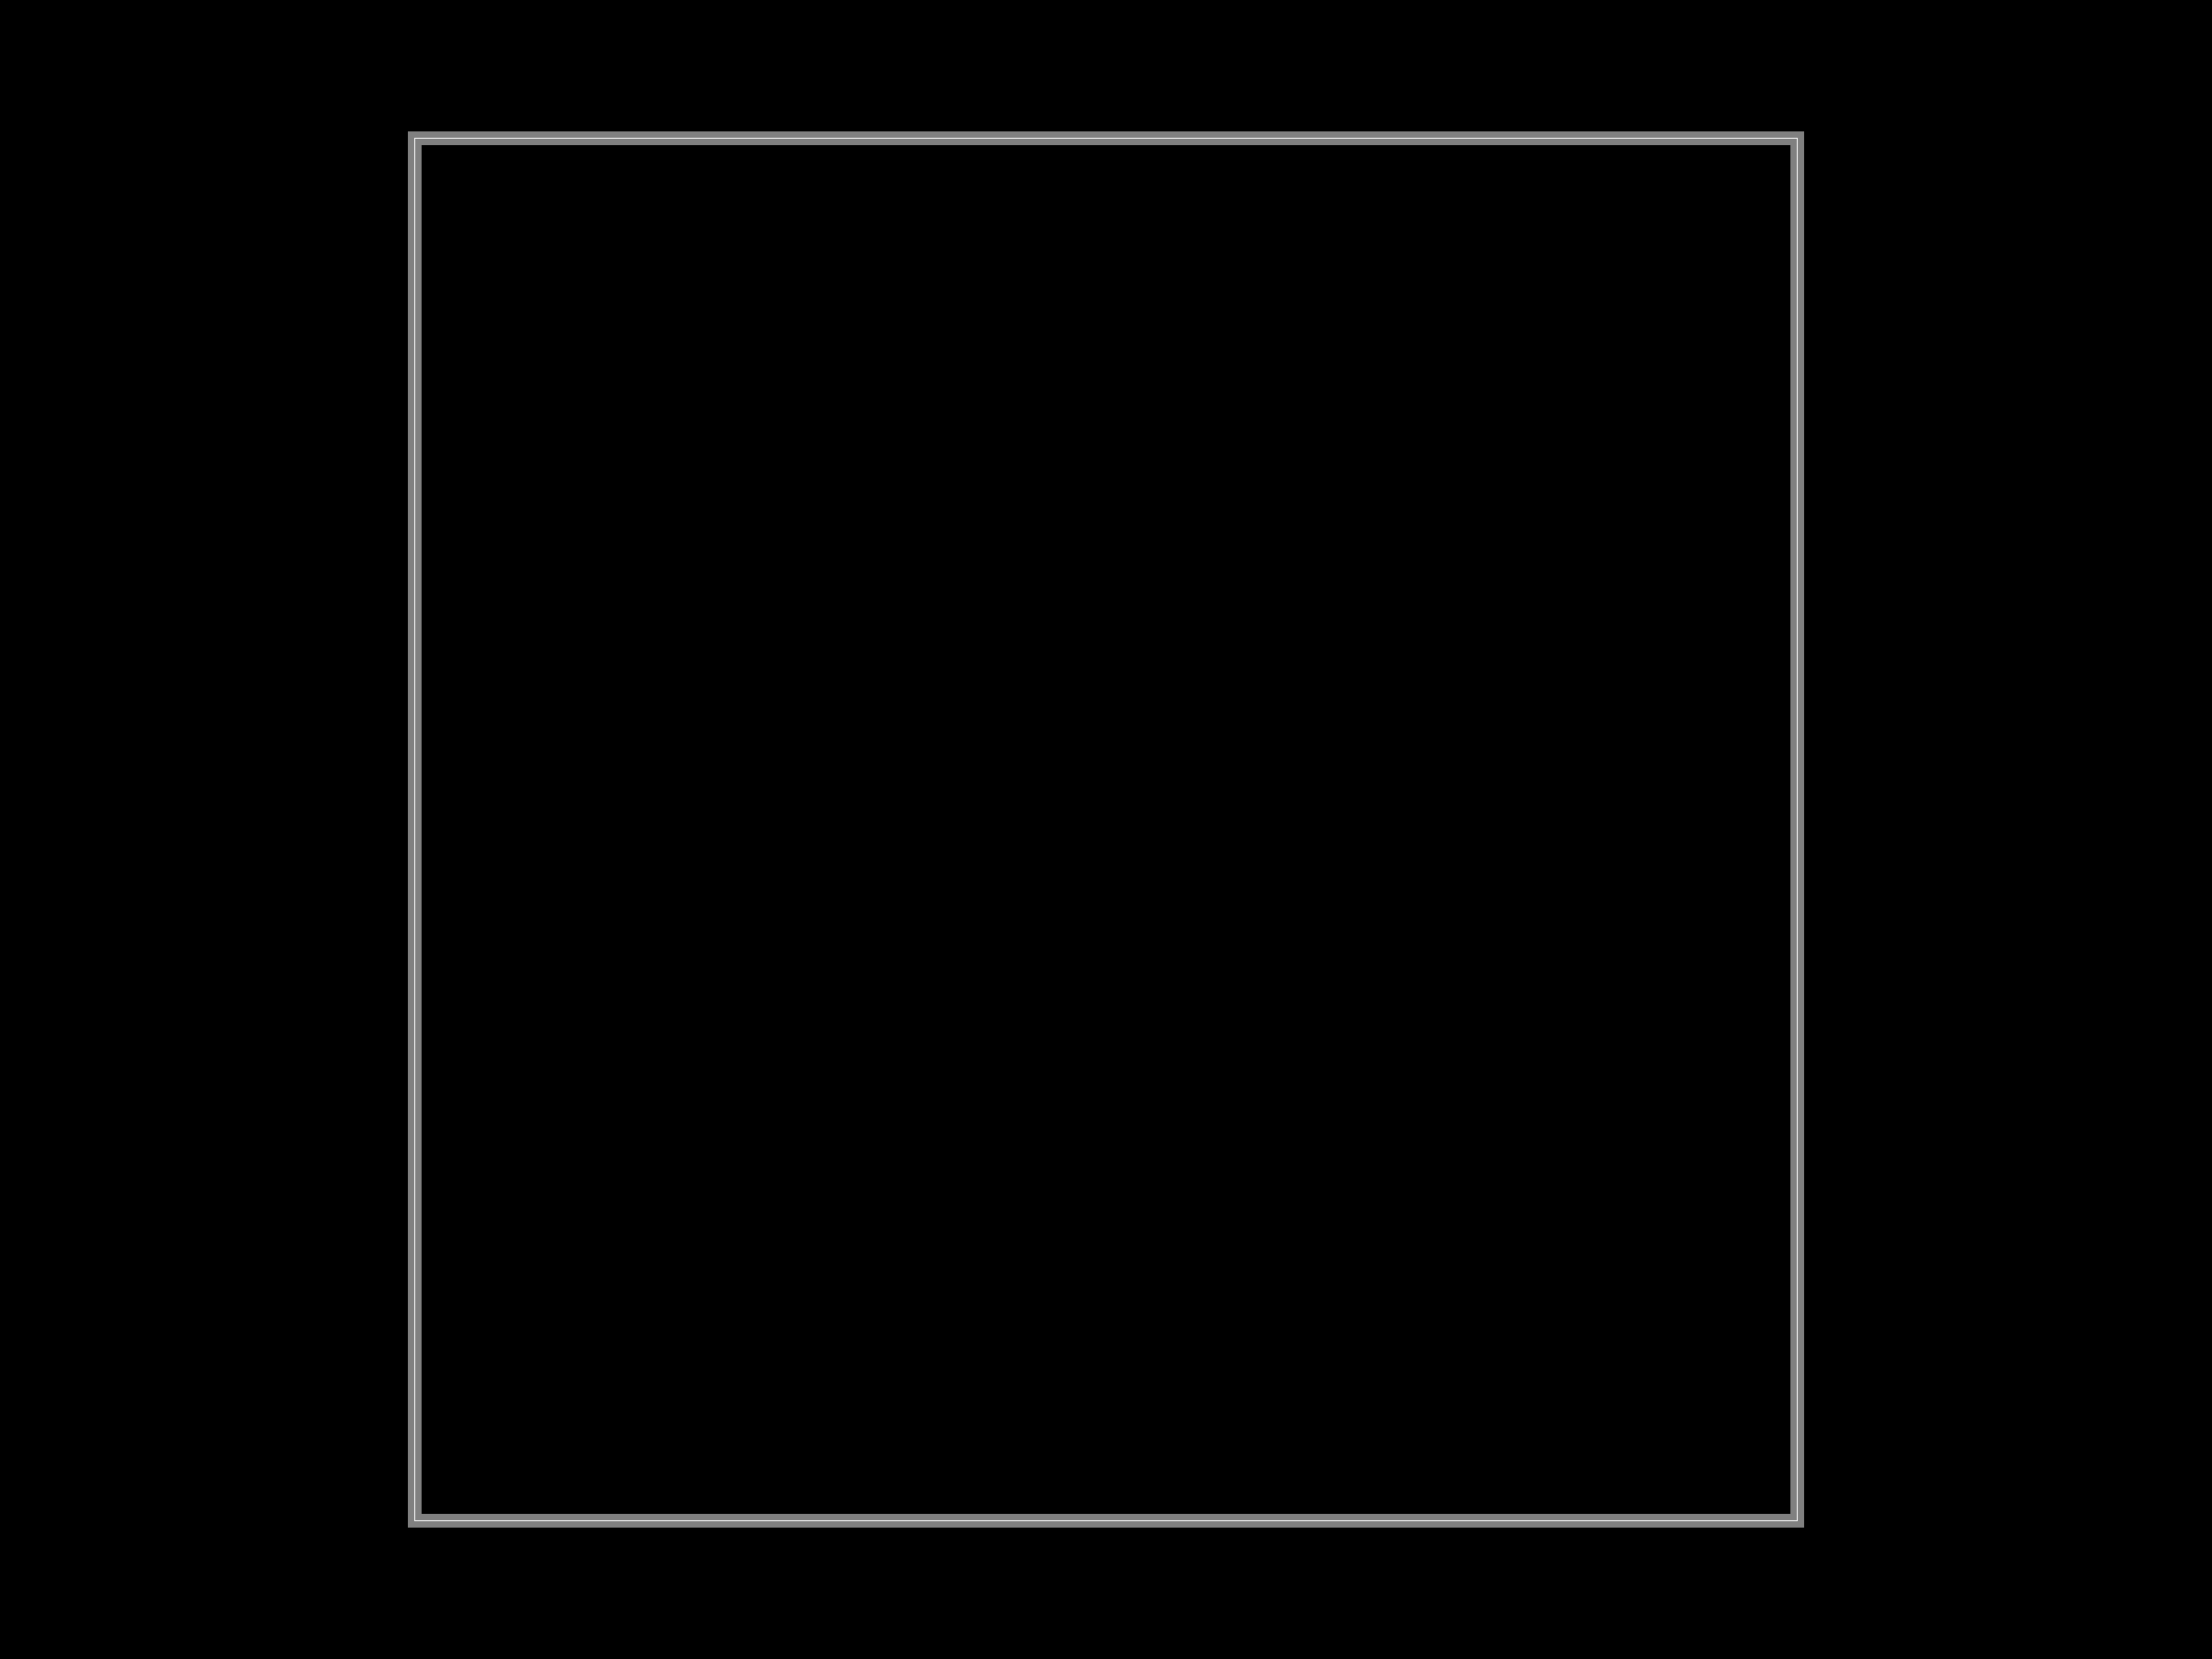
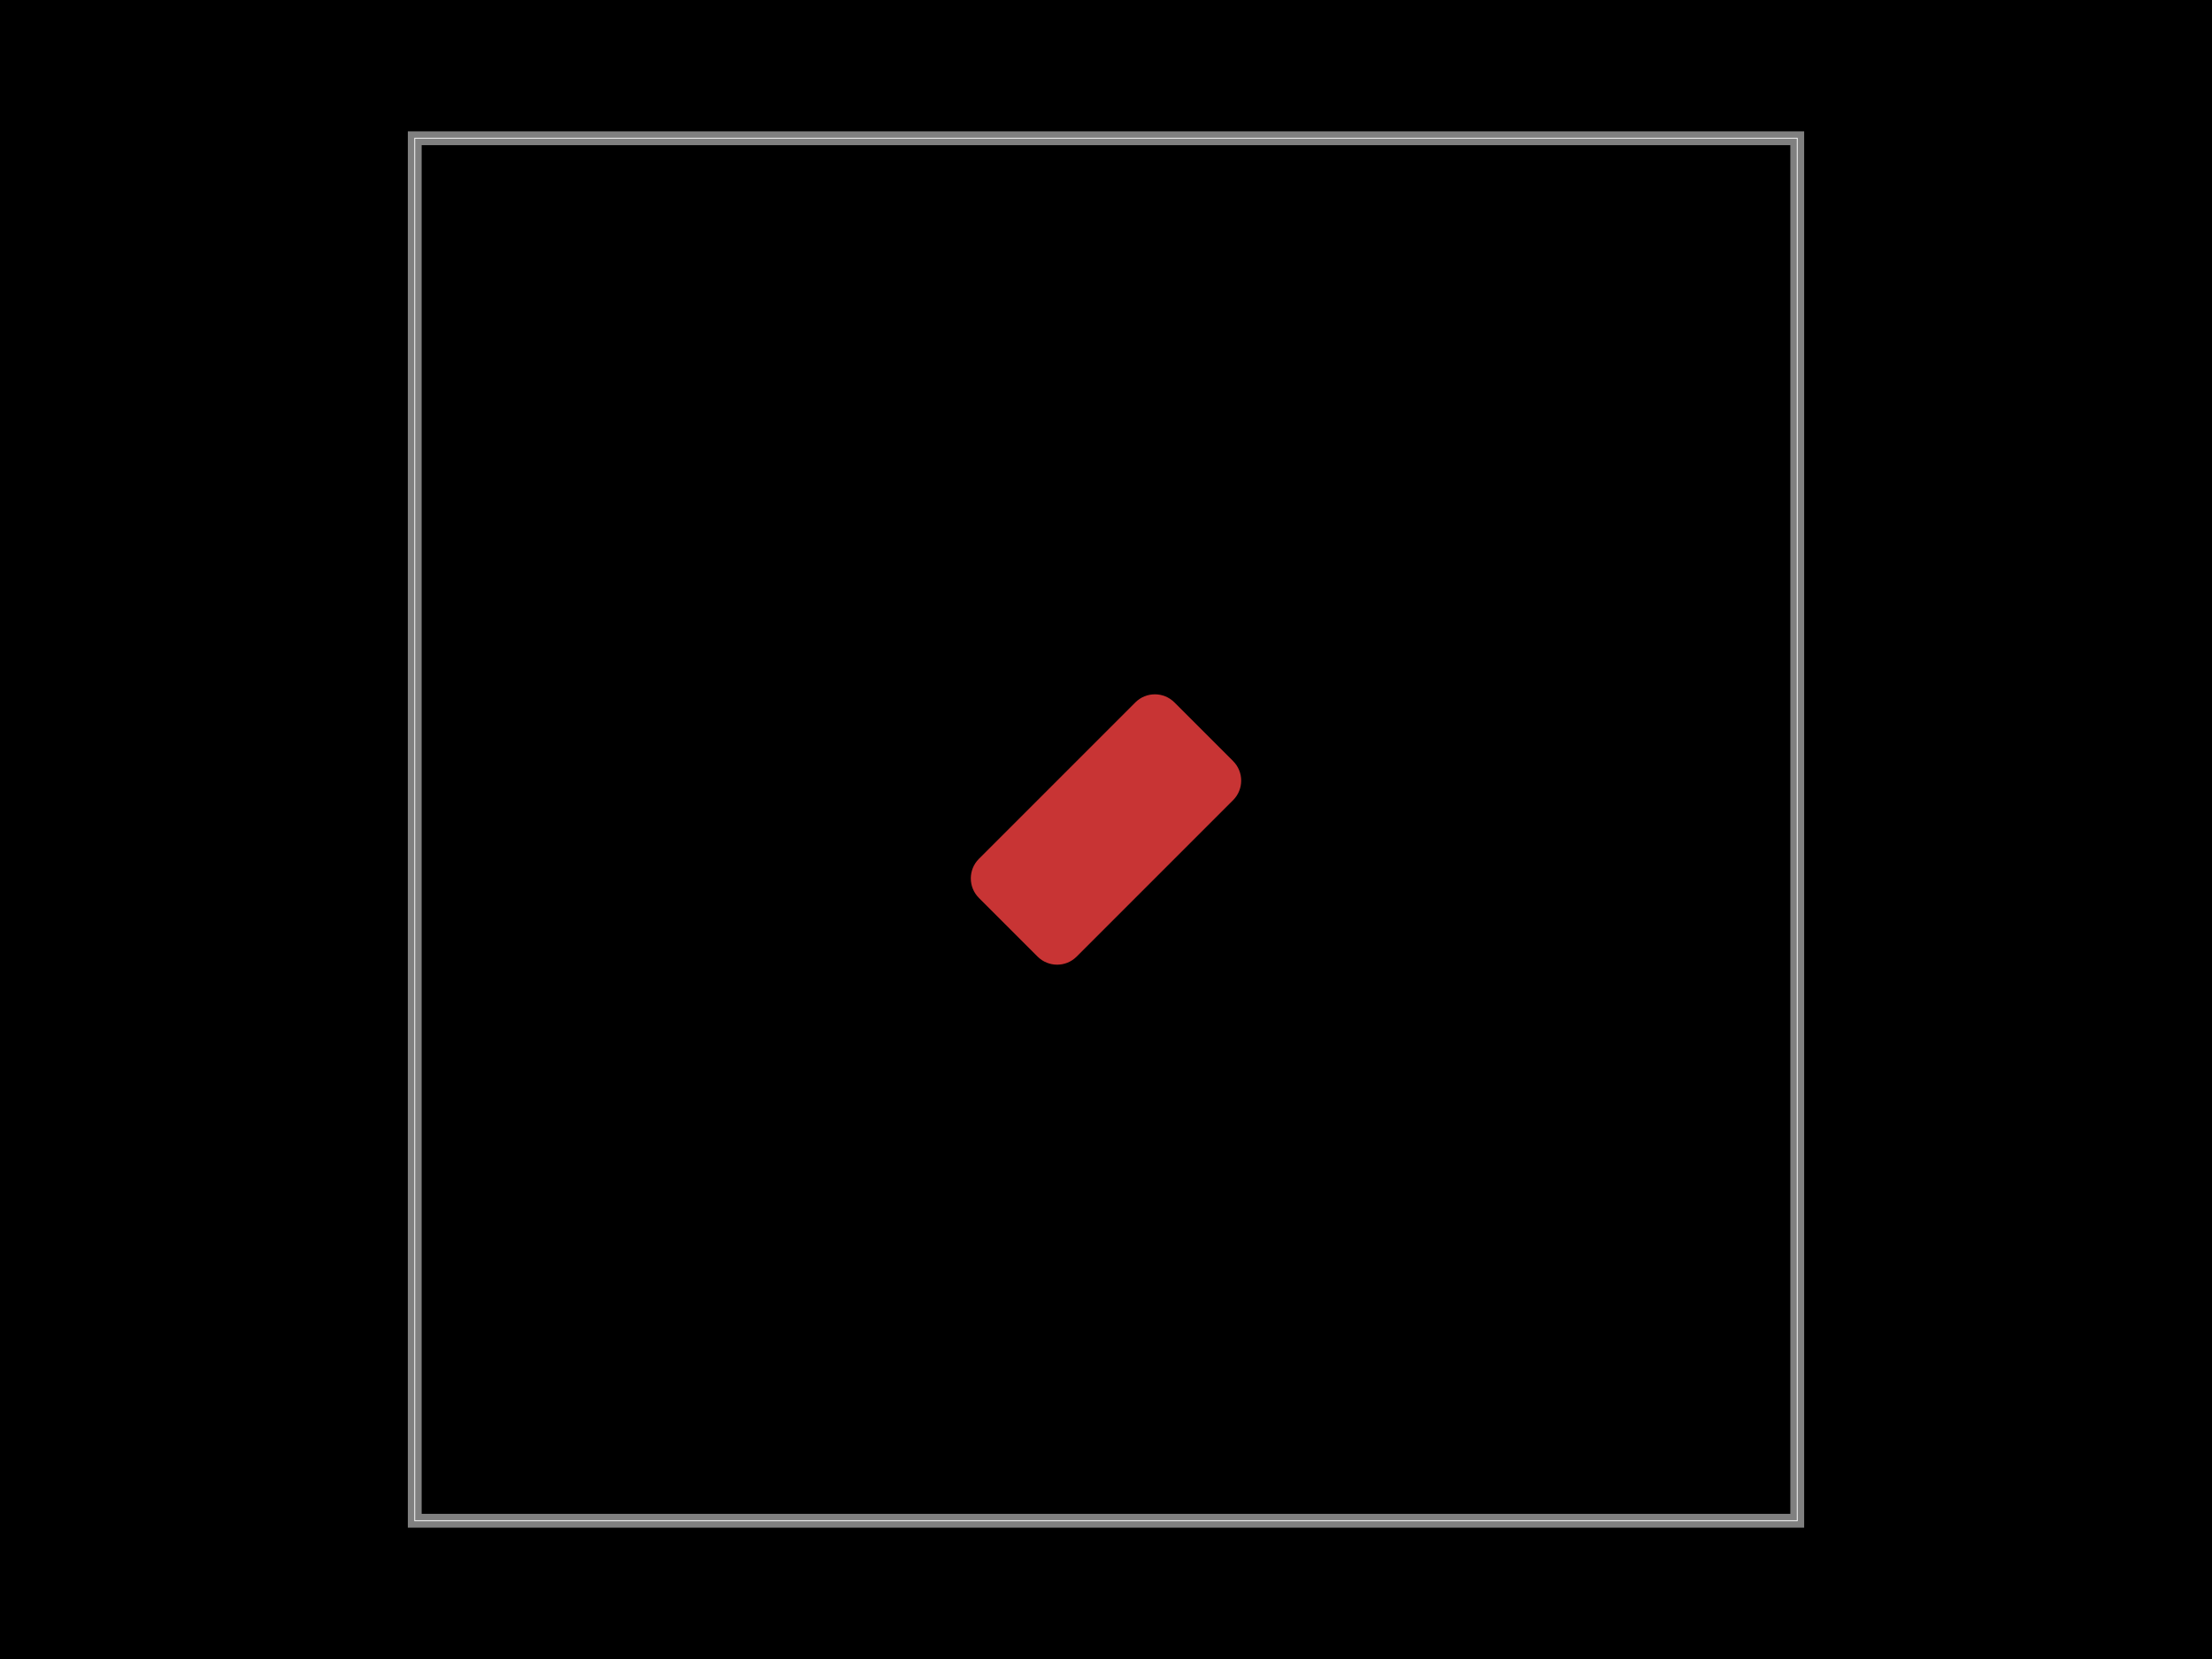
- <svg xmlns="http://www.w3.org/2000/svg" width="800" height="600" data-software-used-string="@tscircuit/core@0.0.1324">
+ <svg xmlns="http://www.w3.org/2000/svg" width="800" height="600" data-software-used-string="@tscircuit/core@0.0.1326">
  <style />
  <rect class="boundary" x="0" y="0" fill="#000" width="800" height="600" data-type="pcb_background" data-pcb-layer="global" />
  <rect class="pcb-boundary" fill="none" stroke="#fff" stroke-width="0.3" x="150" y="50" width="500" height="500" data-type="pcb_boundary" data-pcb-layer="global" />
  <path class="pcb-board" d="M 150 550 L 650 550 L 650 50 L 150 50 Z" fill="none" stroke="rgba(255, 255, 255, 0.5)" stroke-width="5" data-type="pcb_board" data-pcb-layer="board" />
+   <rect class="pcb-pad" fill="rgb(200, 52, 52)" x="-50" y="-25" width="100" height="50" transform="translate(400 300) rotate(-45)" data-type="pcb_smtpad" data-pcb-layer="top" rx="10" ry="10" />
</svg>
